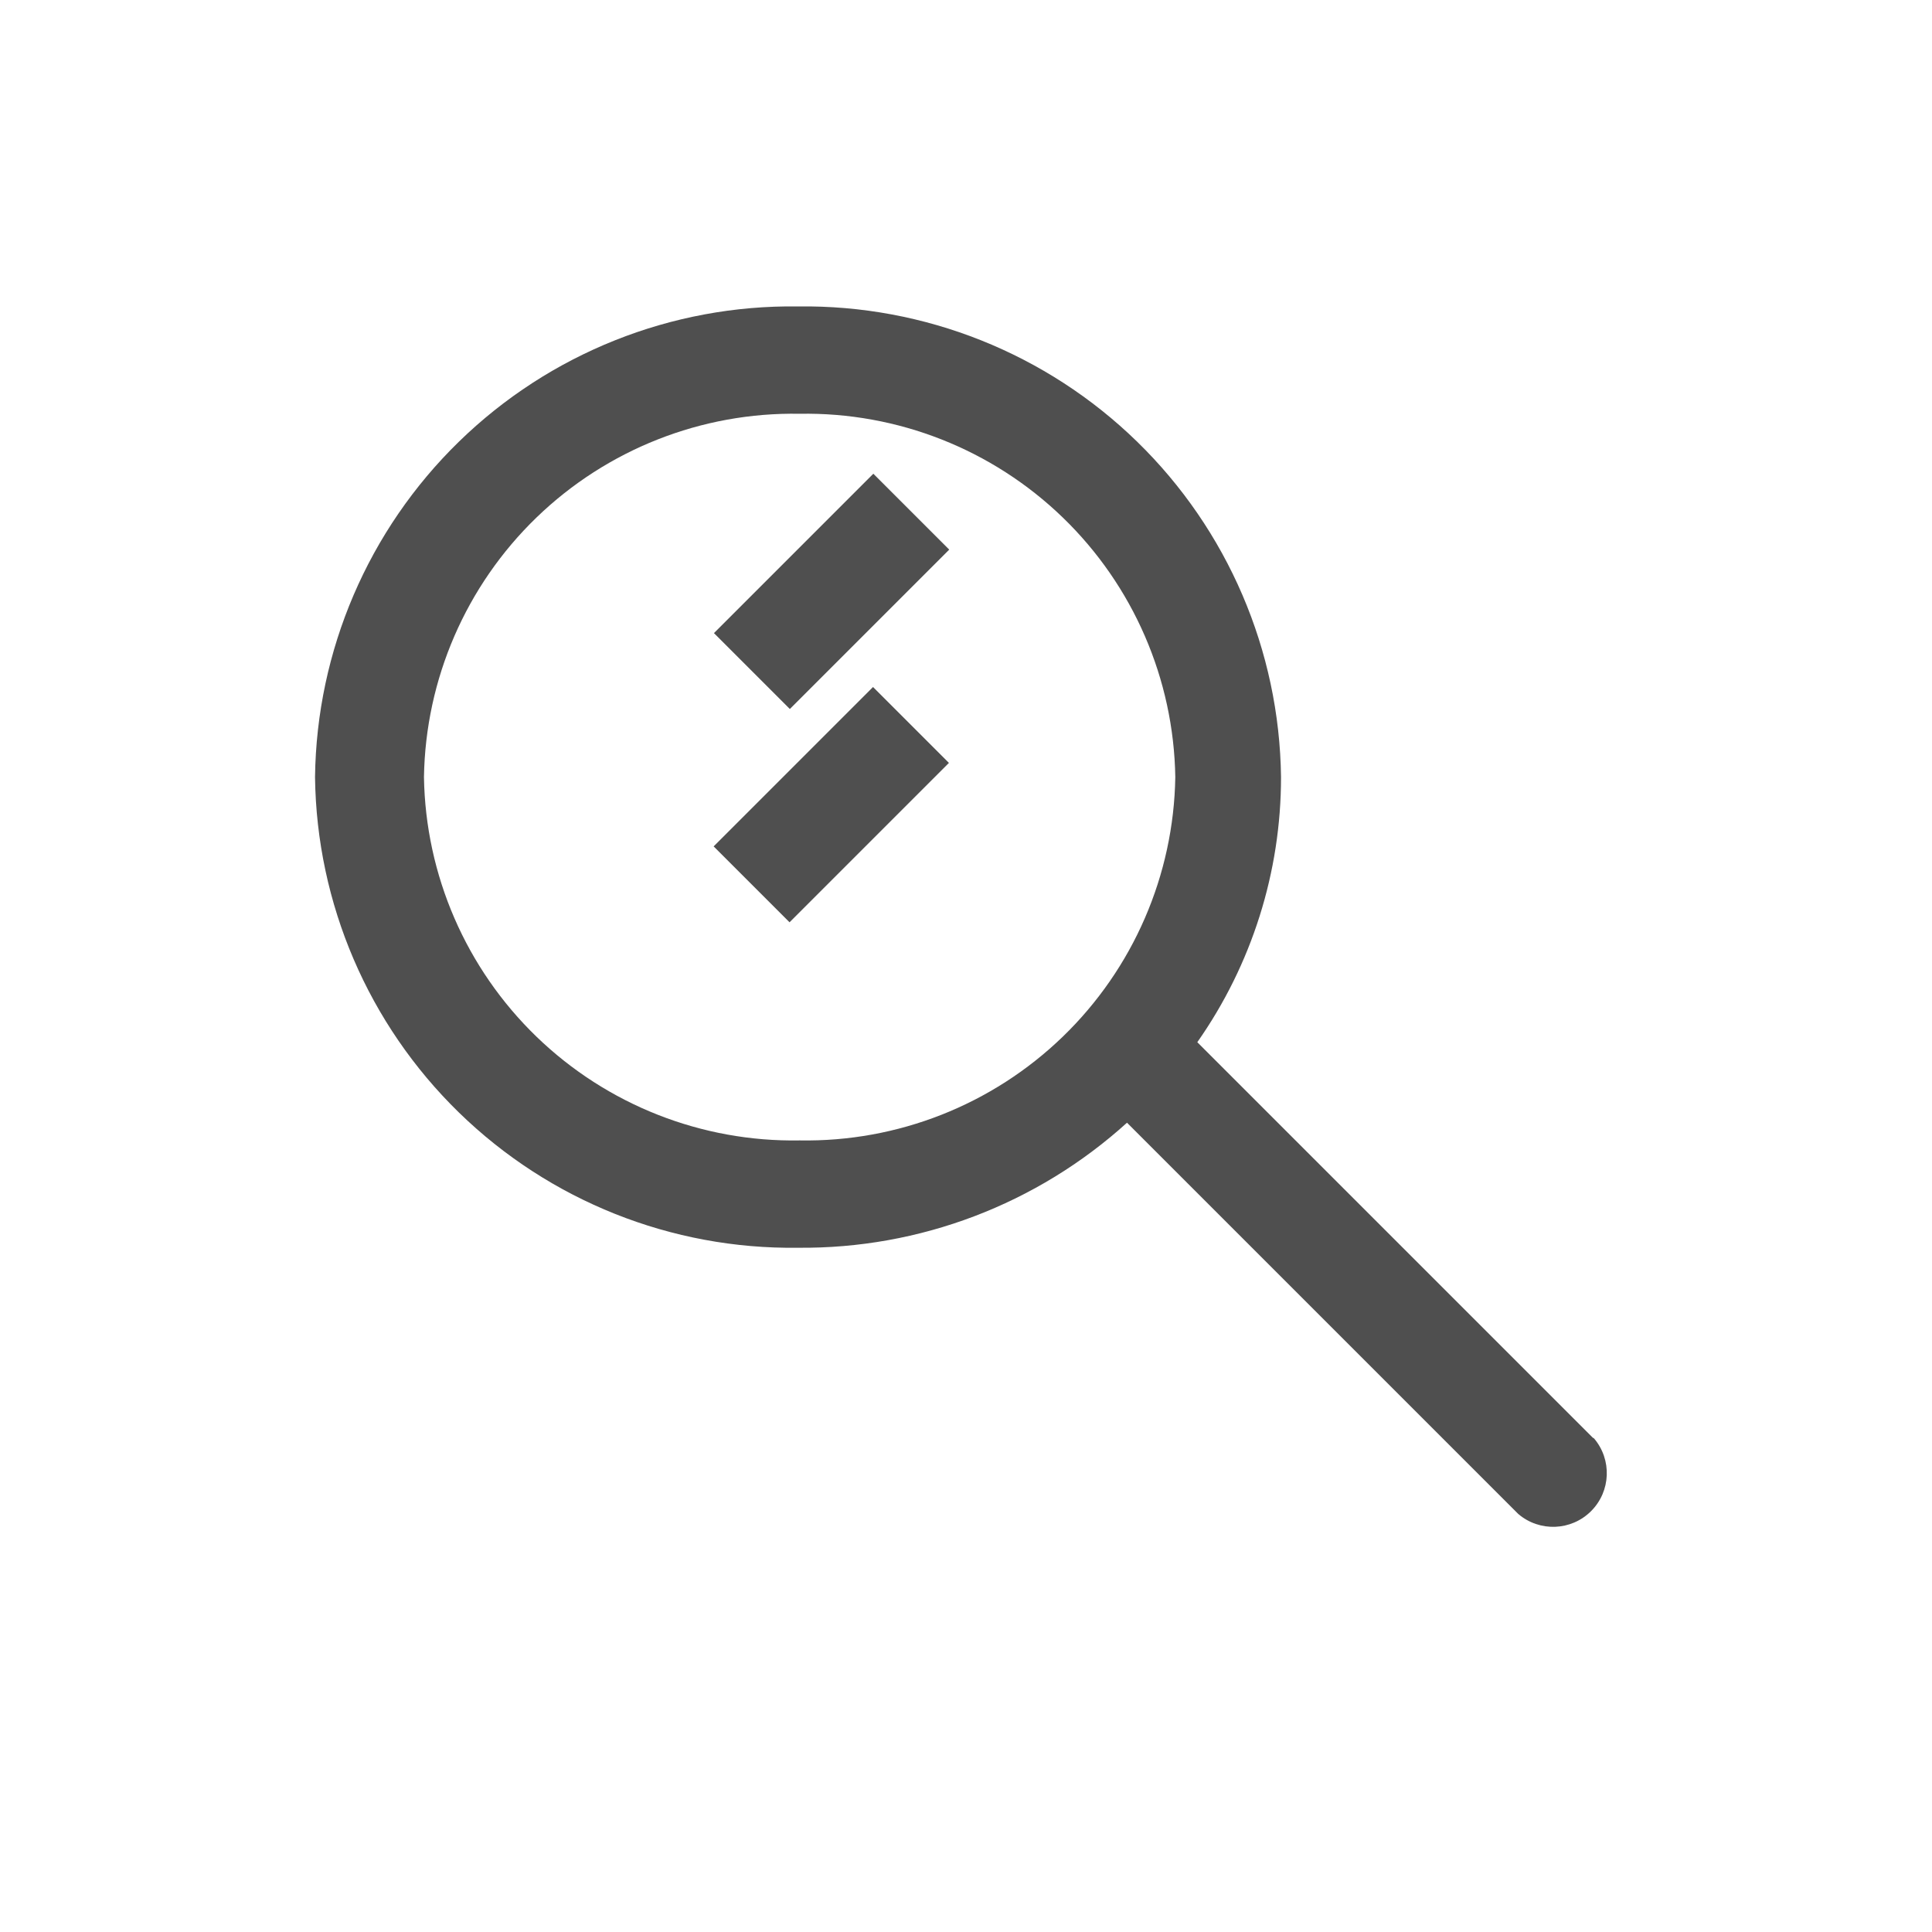
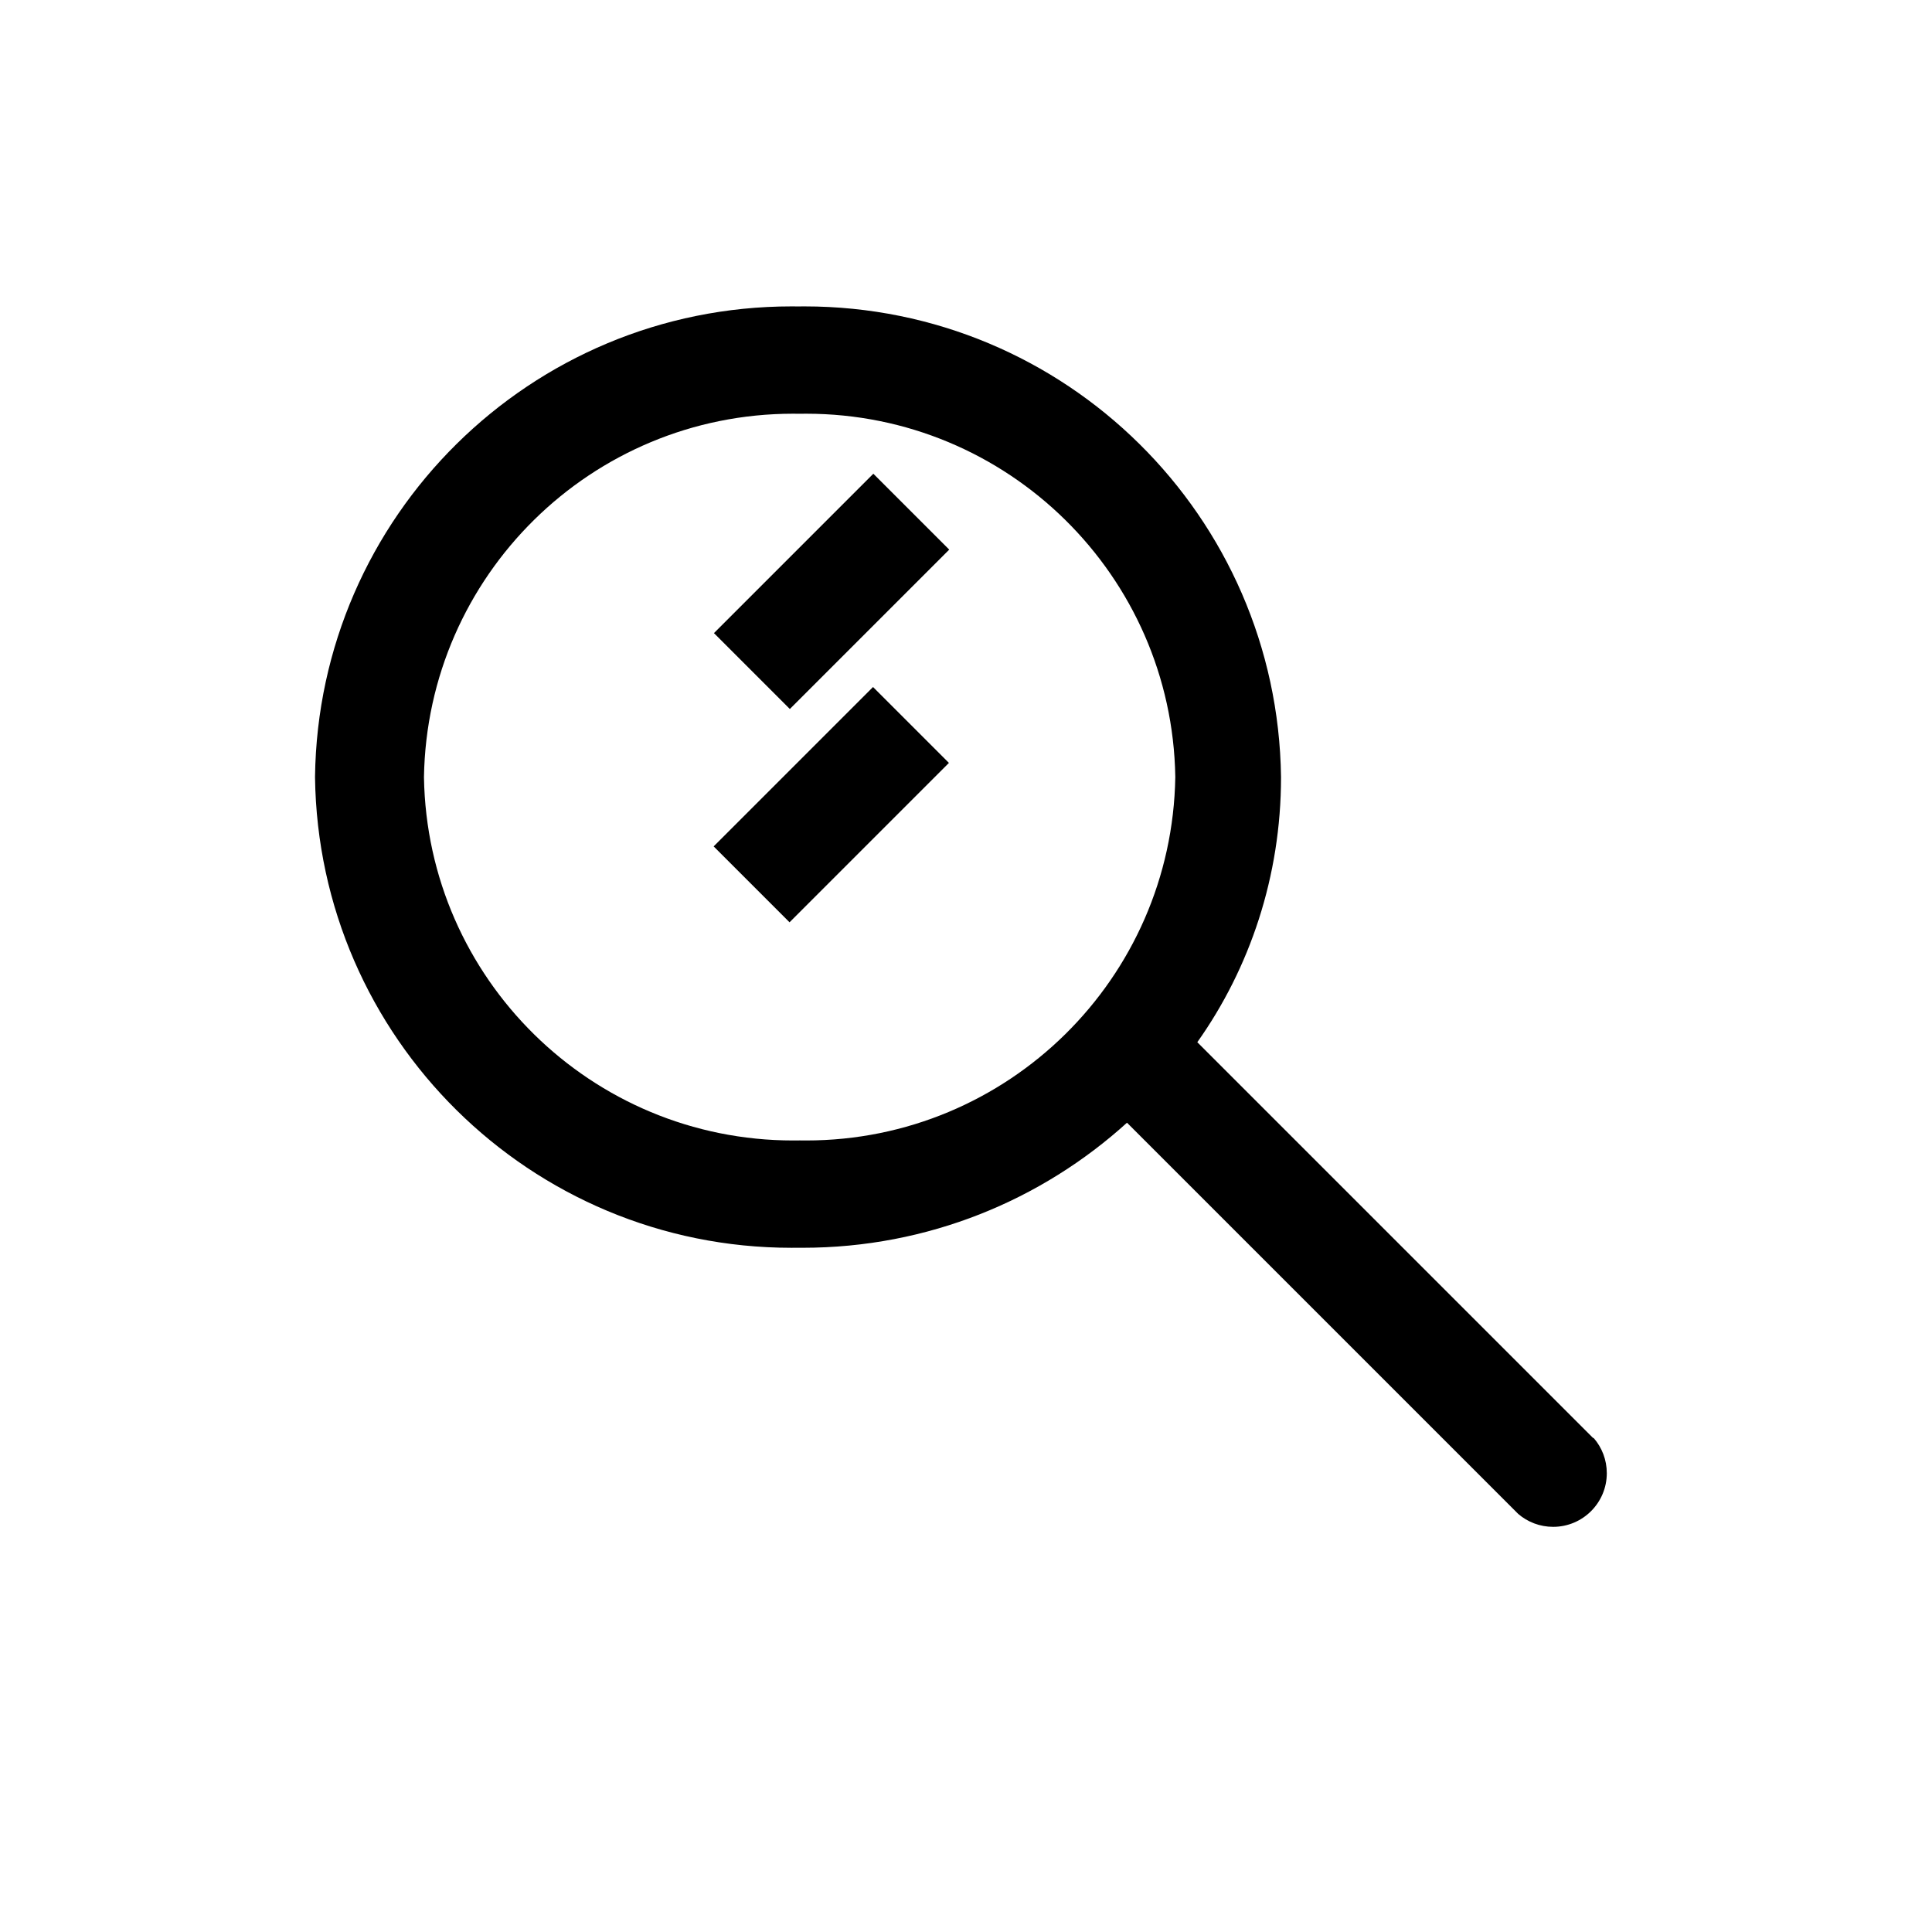
- <svg xmlns="http://www.w3.org/2000/svg" id="Layer_2" data-name="Layer 2" viewBox="0 0 36 36">
-   <defs>
-     <style>.cls-1{fill:#4f4f4f;}</style>
-   </defs>
-   <path class="cls-1" d="M29.68,26.79l-7.37-7.37a8.59,8.59,0,0,0,1.56-4.94,8.88,8.88,0,0,0-9-8.77,8.88,8.88,0,0,0-9,8.77,8.88,8.88,0,0,0,9,8.77A9,9,0,0,0,21,20.92l7.29,7.29a1,1,0,0,0,1.41-1.41ZM14.9,21.25a6.88,6.88,0,0,1-7-6.77,6.88,6.88,0,0,1,7-6.77,6.88,6.88,0,0,1,7,6.77A6.88,6.88,0,0,1,14.9,21.25Z" />
-   <rect class="cls-1" x="13.39" y="10.02" width="4.2" height="2" transform="translate(-3.25 14.18) rotate(-45)" />
-   <rect class="cls-1" x="13.39" y="14" width="4.2" height="2" transform="translate(-6.07 15.34) rotate(-45)" />
+ <svg xmlns="http://www.w3.org/2000/svg" version="1.1" width="1024" height="1024" viewBox="0 0 1024 1024">
+   <g id="icomoon-ignore">
+ </g>
+   <path d="M844.231 762.027l-209.636-209.636c27.758-39.108 44.373-87.819 44.373-140.411 0-0.037 0-0.074 0-0.111v0.006c-1.753-138.158-114.16-249.481-252.568-249.481-1.207 0-2.412 0.008-3.614 0.025l0.182-0.002c-1.021-0.015-2.226-0.023-3.432-0.023-138.408 0-250.815 111.323-252.566 249.316l-0.002 0.165c1.753 138.158 114.16 249.481 252.568 249.481 1.207 0 2.412-0.008 3.614-0.025l-0.182 0.002c0.736 0.008 1.606 0.012 2.477 0.012 66.259 0 126.639-25.172 172.097-66.476l-0.21 0.188 207.36 207.36c4.941 4.251 11.419 6.84 18.502 6.84 15.709 0 28.444-12.735 28.444-28.444 0-7.083-2.589-13.56-6.871-18.539l0.031 0.037zM423.822 604.444c-1.023 0.019-2.229 0.030-3.438 0.030-106.991 0-193.929-85.859-195.671-192.435l-0.002-0.164c1.744-106.74 88.682-192.599 195.673-192.599 1.209 0 2.415 0.011 3.619 0.033l-0.181-0.003c1.023-0.019 2.229-0.030 3.438-0.030 106.991 0 193.929 85.859 195.671 192.435l0.002 0.164c-1.744 106.74-88.682 192.599-195.673 192.599-1.209 0-2.415-0.011-3.619-0.033l0.181 0.003z" />
+   <path d="M378.407 335.561l84.476-84.476 40.227 40.227-84.476 84.476-40.227-40.227z" />
+   <path d="M378.244 448.607l84.476-84.476 40.227 40.227-84.476 84.476-40.227-40.227z" />
</svg>
